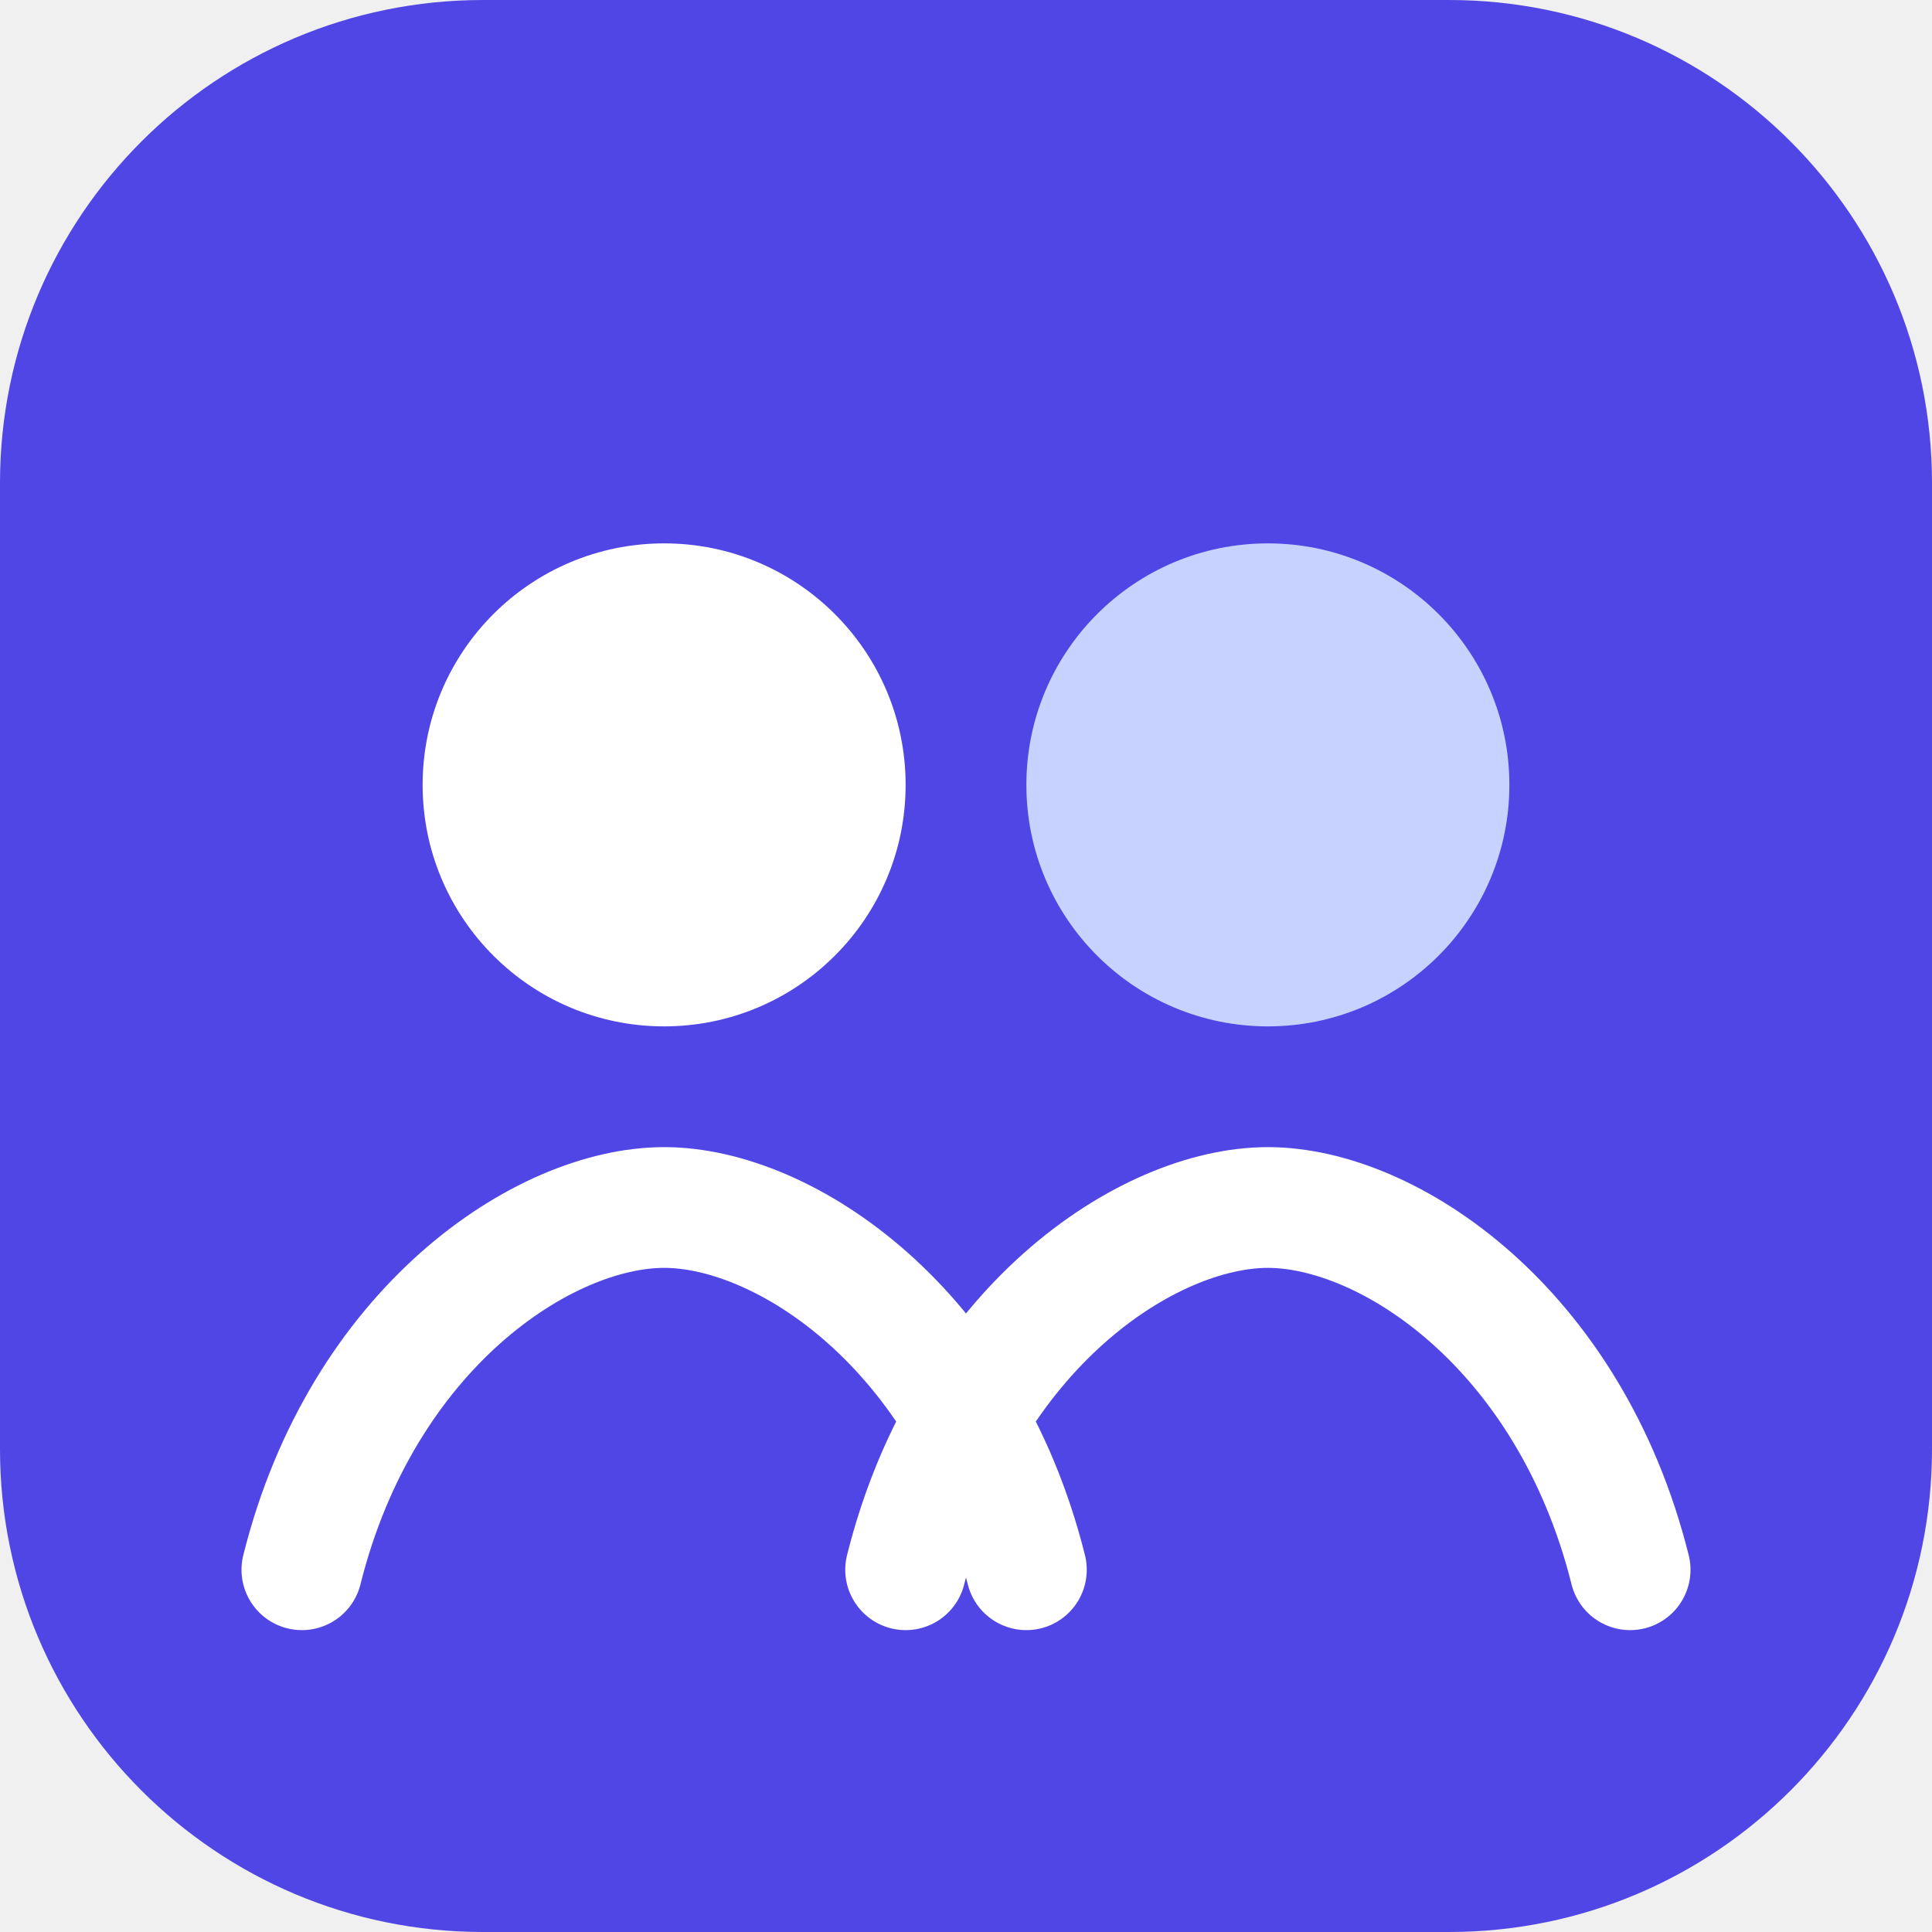
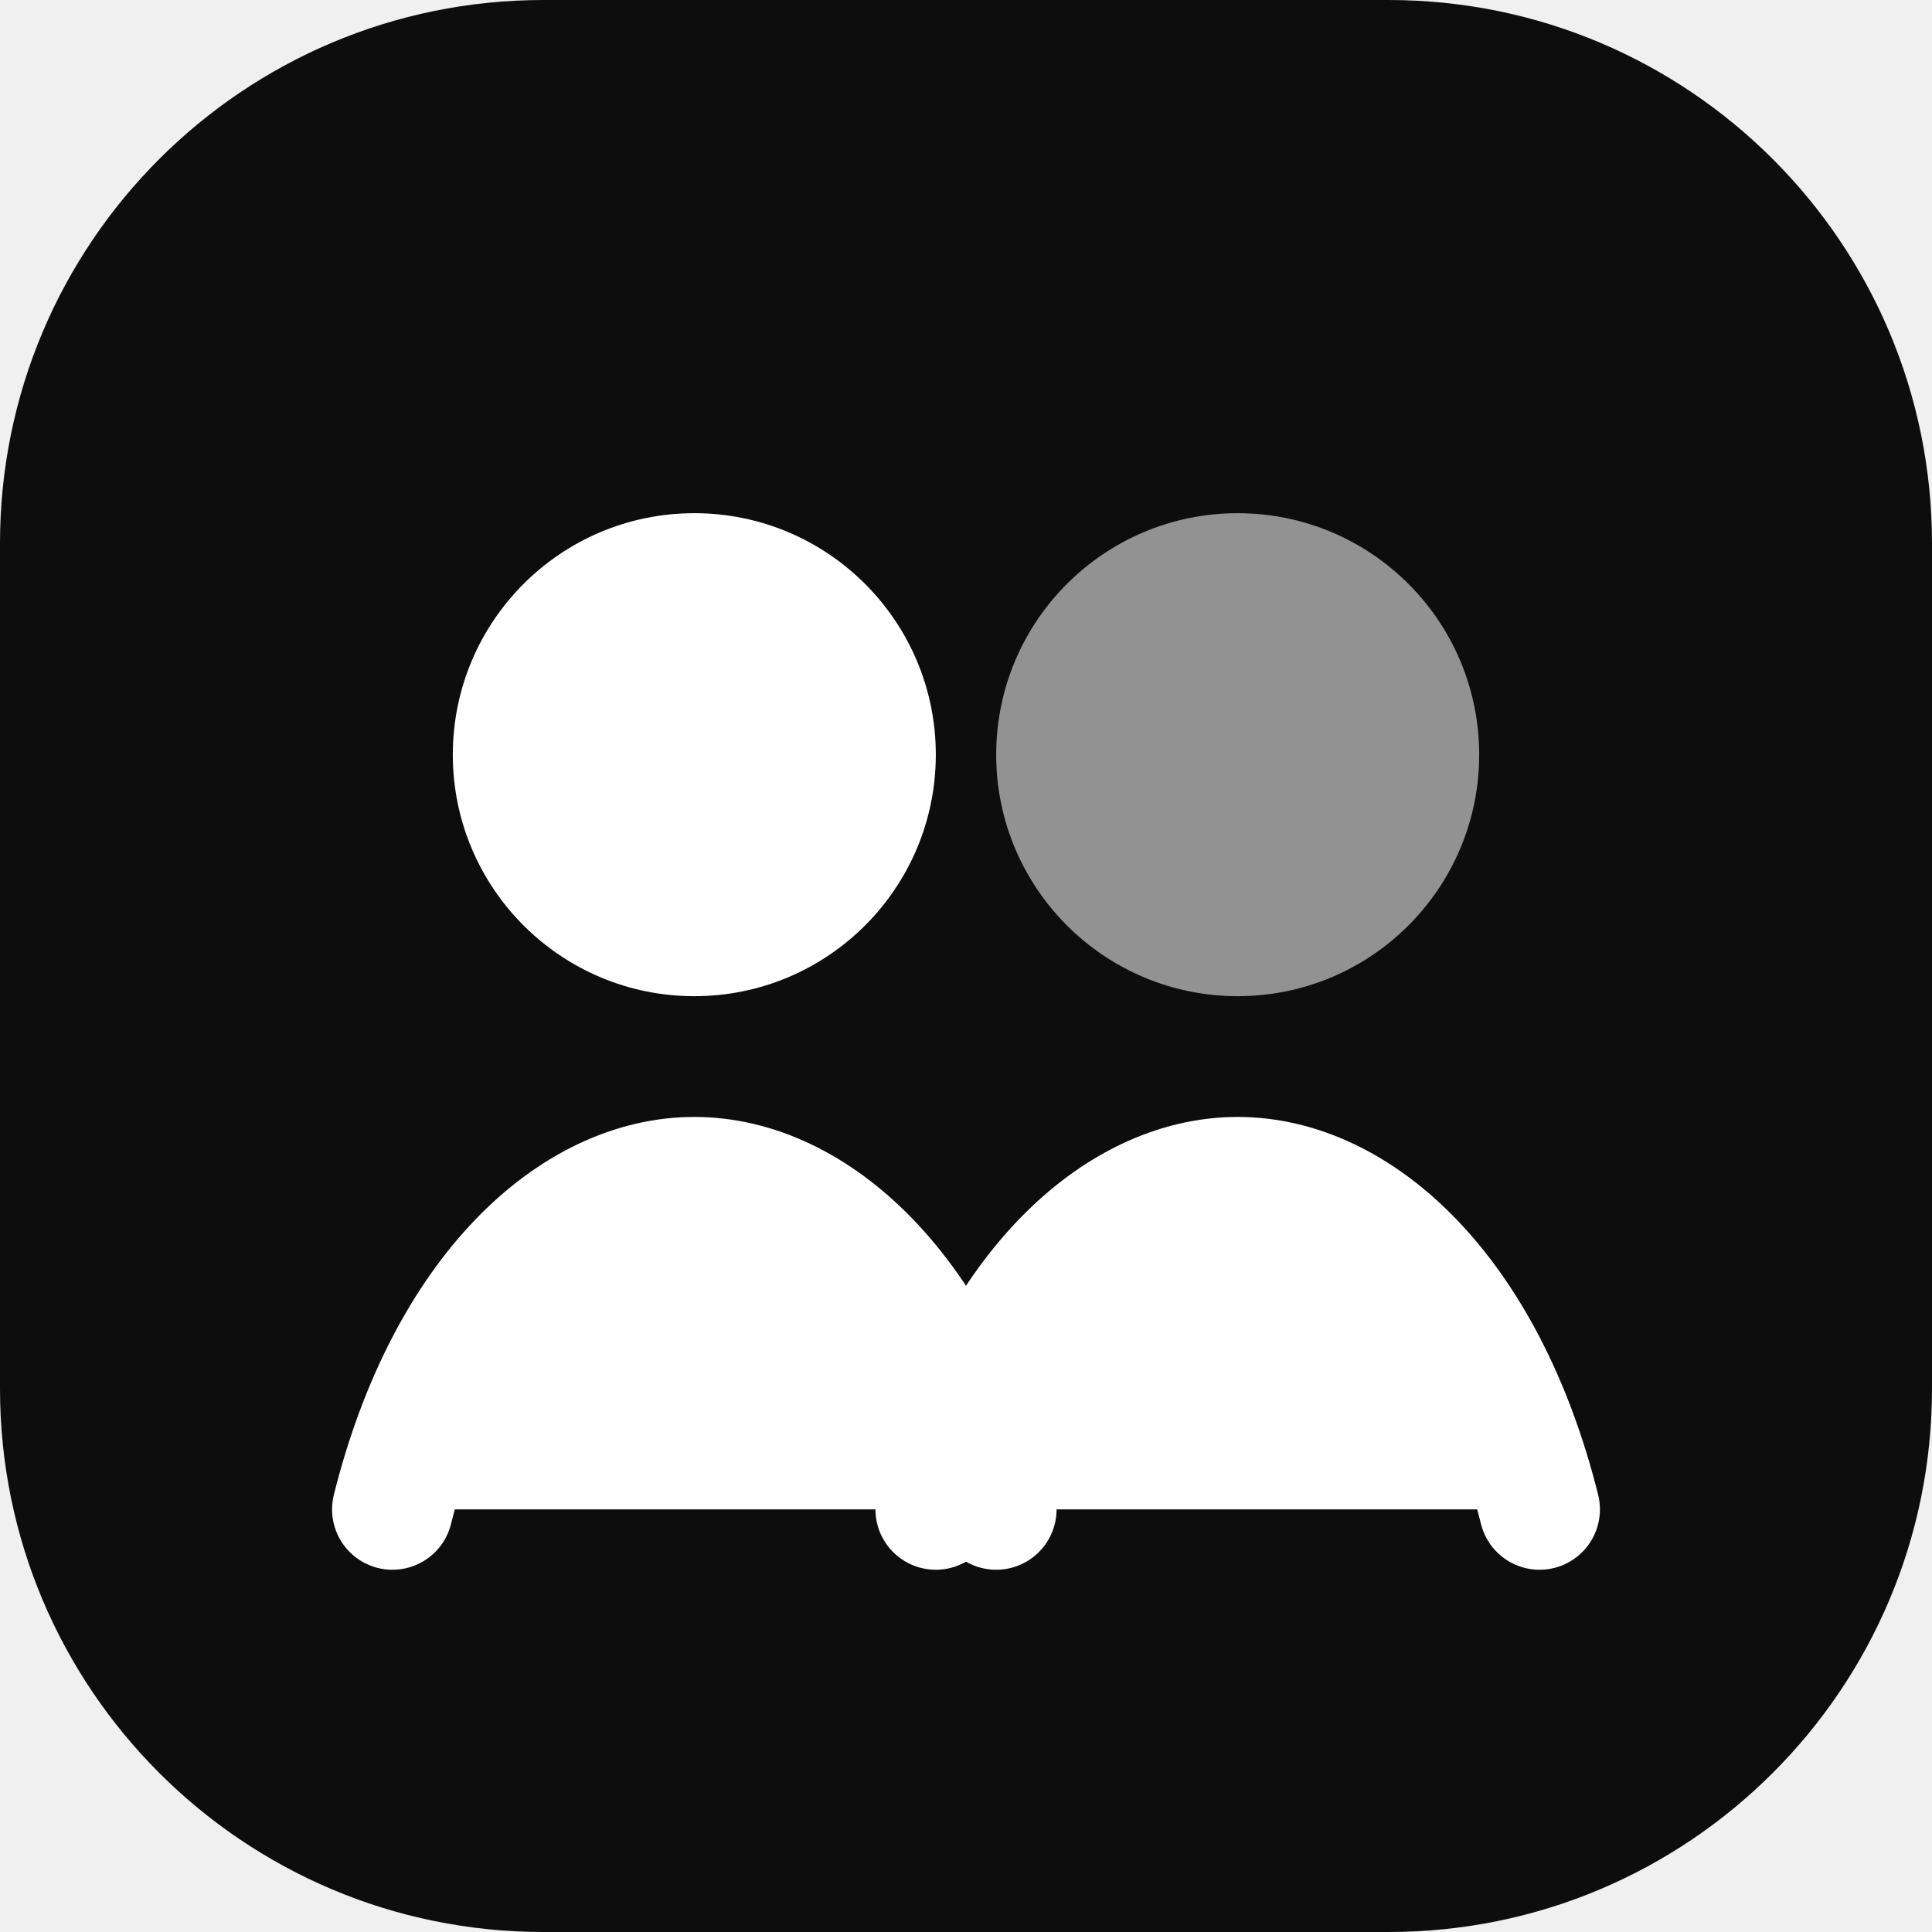
<svg xmlns="http://www.w3.org/2000/svg" viewBox="0 0 32 32">
-   <rect width="32" height="32" rx="8" fill="#4f46e5" />
-   <circle cx="11" cy="13" r="4" fill="#fff" />
-   <circle cx="21" cy="13" r="4" fill="#c7d2fe" />
-   <path d="M5 26c1-4 4-6 6-6s5 2 6 6M15 26c1-4 4-6 6-6s5 2 6 6" stroke="#fff" stroke-width="2" fill="none" stroke-linecap="round" />
+   <style>.b{fill:#0d0d0d}.f{fill:#fff;stroke:#fff}@media (prefers-color-scheme:dark){.b{fill:#f5f5f5}.f{fill:#0d0d0d;stroke:#0d0d0d}}</style>
+   <rect class="b" width="32" height="32" rx="9" />
+   <circle class="f" cx="11.5" cy="12.5" r="3.5" stroke="none" />
+   <circle class="f" cx="20.5" cy="12.5" r="3.5" stroke="none" opacity=".55" />
+   <path class="f" d="M6.5 25c.9-3.6 3-5.5 5-5.5s4.1 1.9 5 5.5M15.5 25c.9-3.6 3-5.5 5-5.5s4.1 1.9 5 5.5" fill="none" stroke-width="2" stroke-linecap="round" />
</svg>
